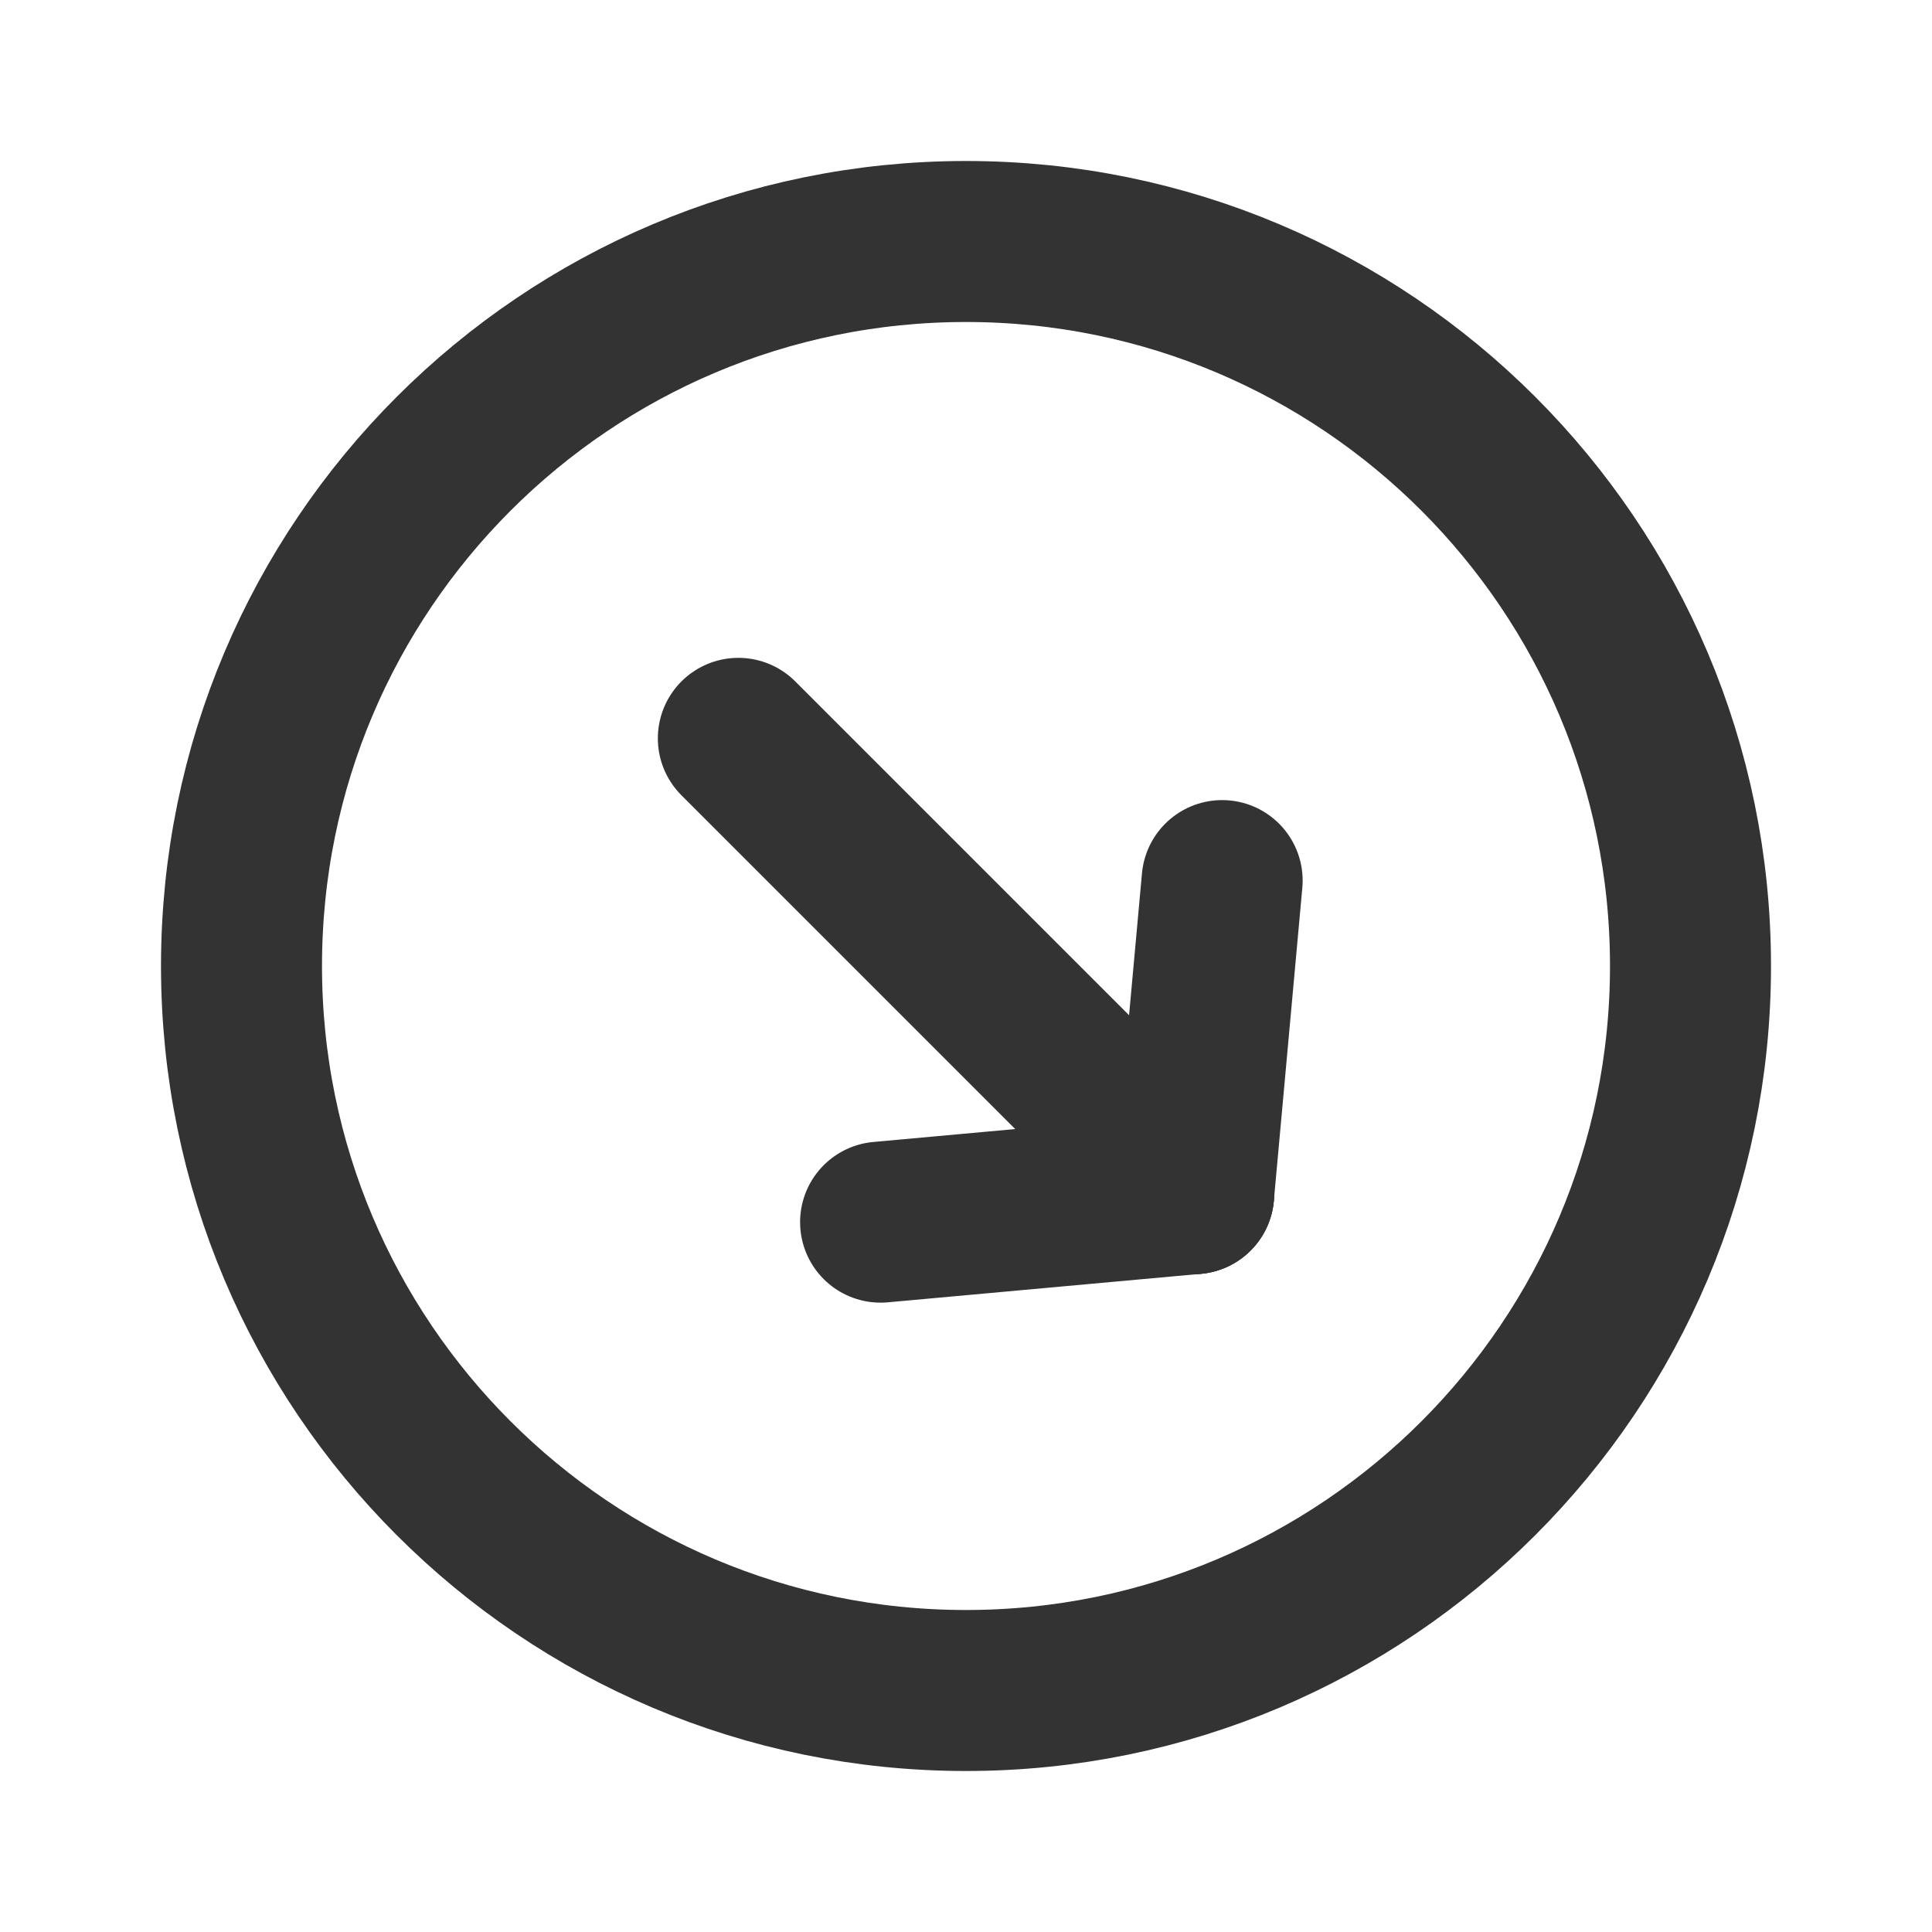
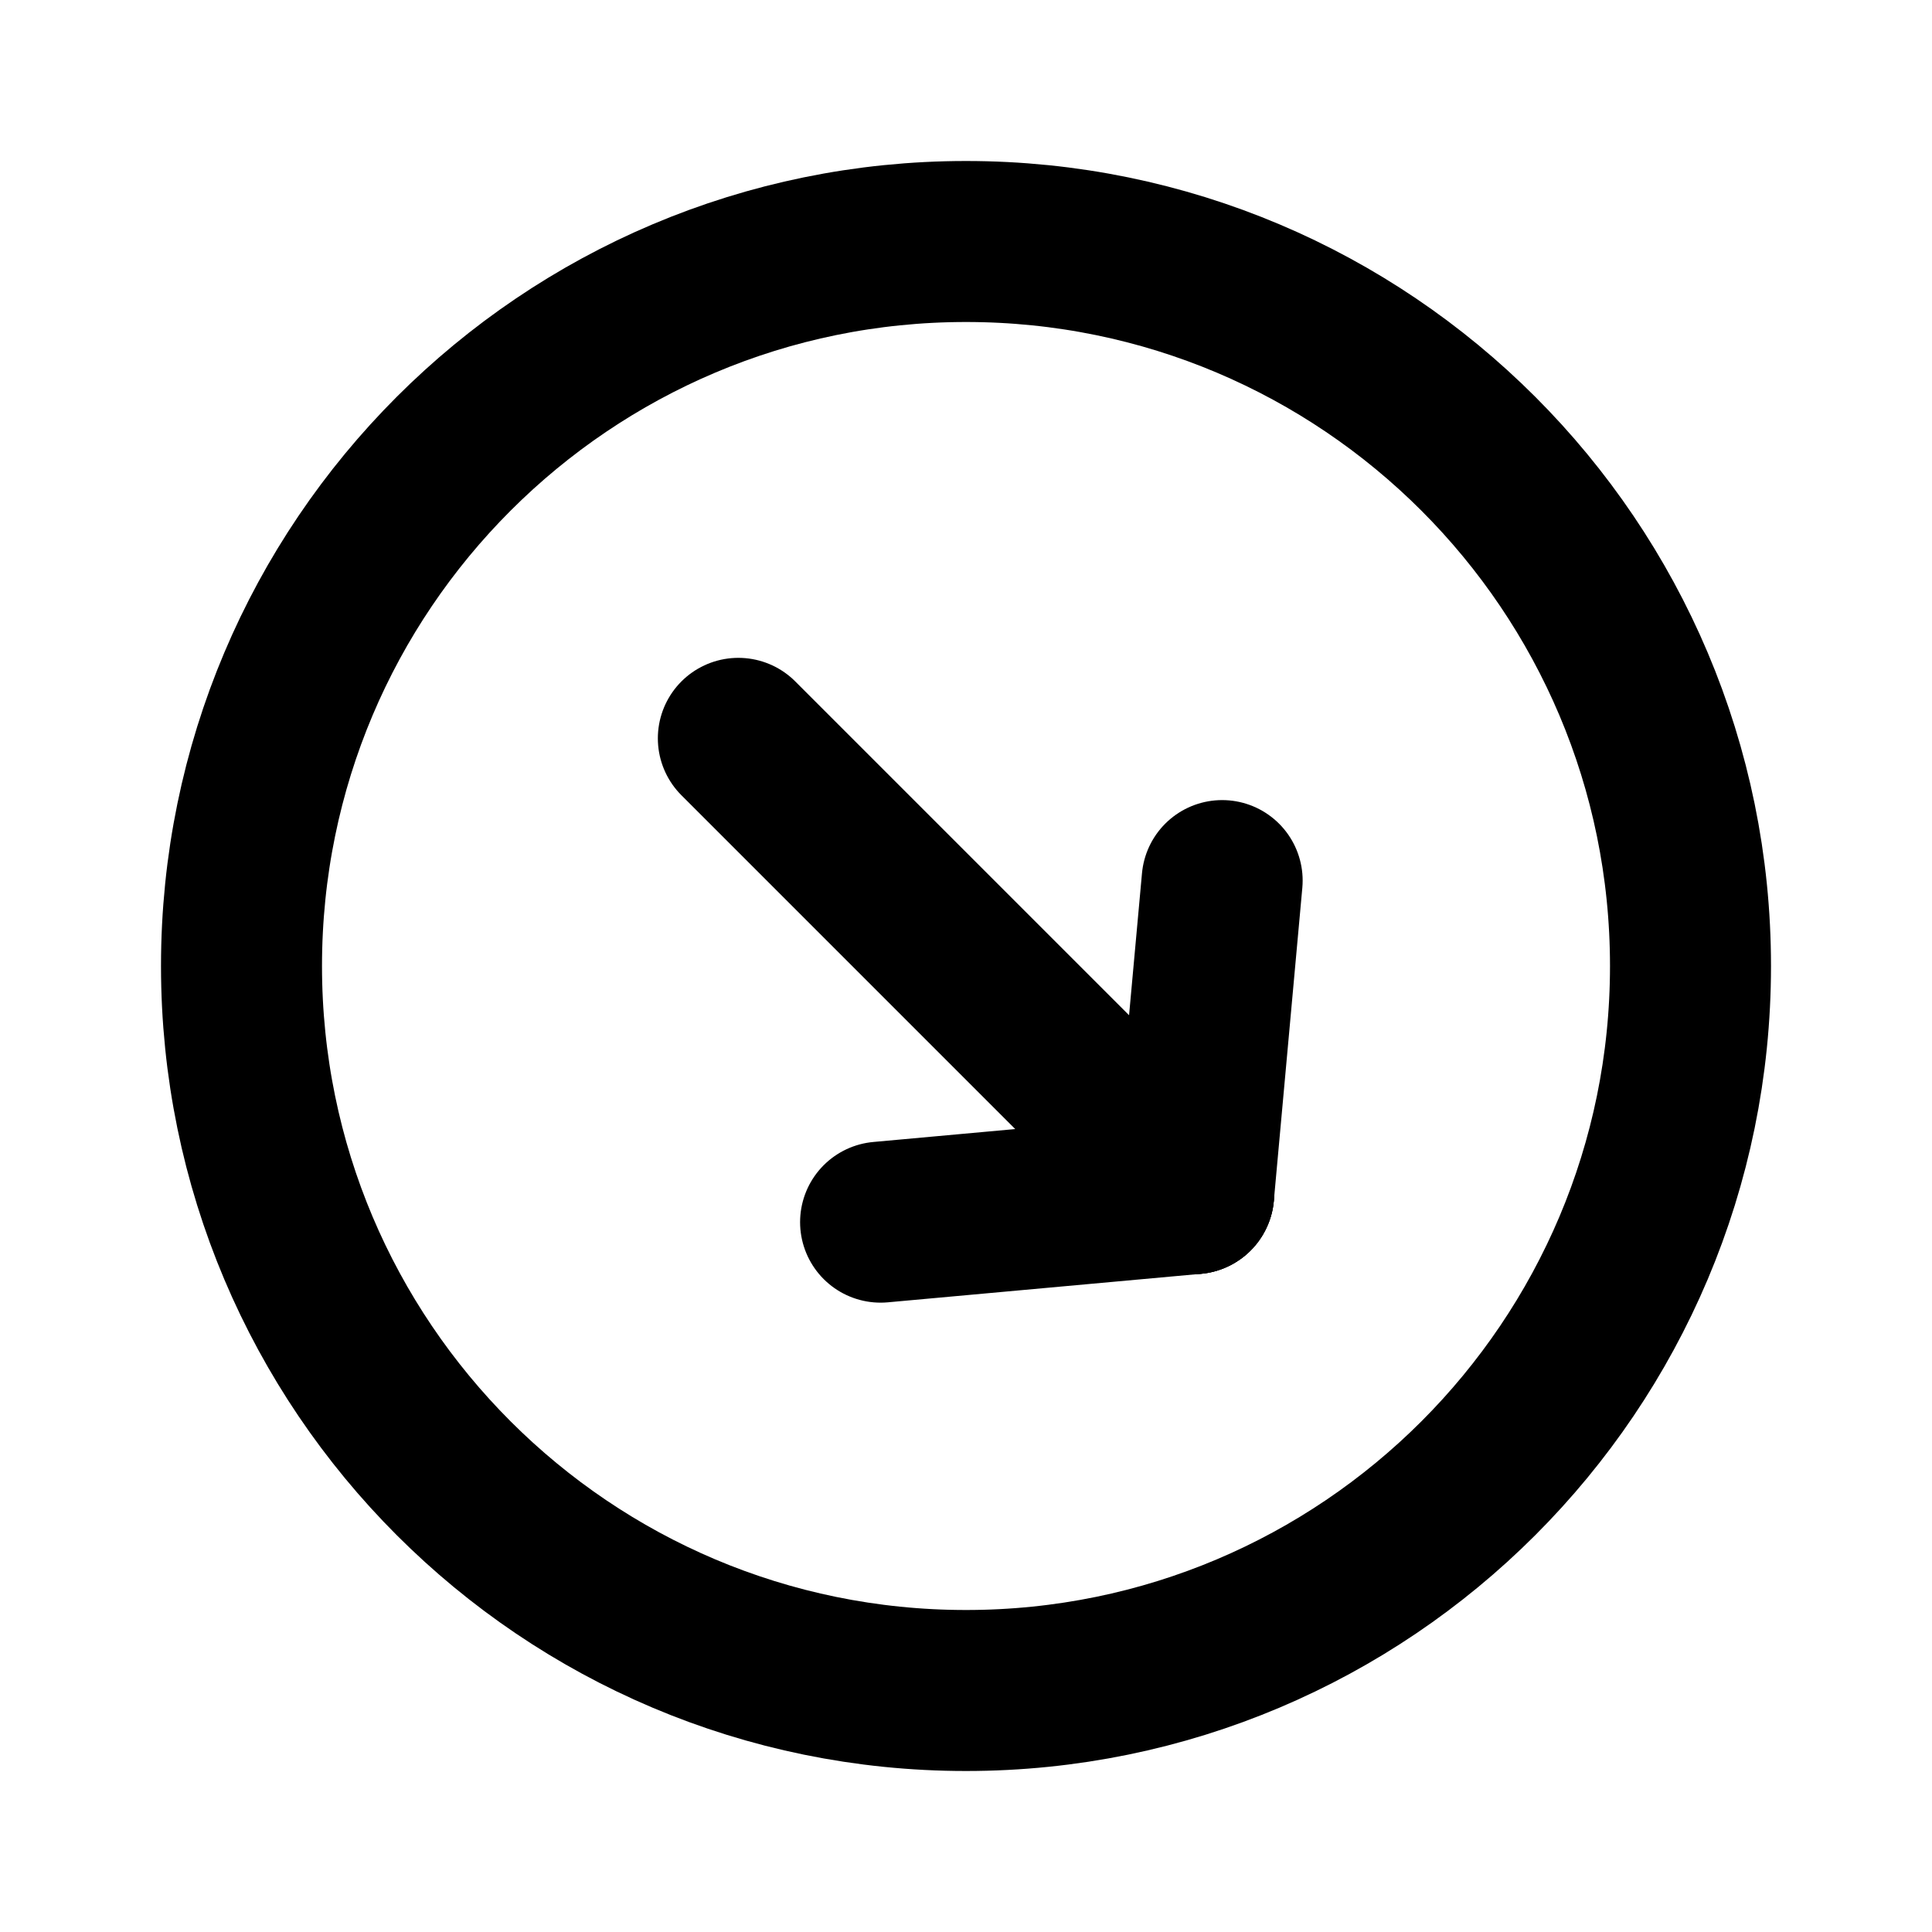
<svg xmlns="http://www.w3.org/2000/svg" width="24" height="24" viewBox="0 0 24 24" fill="none" stroke="currentColor" stroke-width="2" stroke-linecap="round" stroke-linejoin="round" class="hicon hicon-arrow-down-right-circle">
-   <path d="M14.828 14.828L9.172 9.172" stroke="#333333" stroke-width="2" stroke-linecap="round" stroke-linejoin="round" />
-   <path d="M14.828 14.828L15.182 10.939" stroke="#333333" stroke-width="2" stroke-linecap="round" stroke-linejoin="round" />
-   <path d="M14.828 14.828L10.939 15.182" stroke="#333333" stroke-width="2" stroke-linecap="round" stroke-linejoin="round" />
-   <rect x="3" y="3" width="18" height="18" rx="9" stroke="#333333" stroke-width="2" stroke-linecap="round" stroke-linejoin="round" />
+   <path d="M14.828 14.828L9.172 9.172" stroke="currentColor" stroke-width="2" stroke-linecap="round" stroke-linejoin="round" />
+   <path d="M14.828 14.828L15.182 10.939" stroke="currentColor" stroke-width="2" stroke-linecap="round" stroke-linejoin="round" />
+   <path d="M14.828 14.828L10.939 15.182" stroke="currentColor" stroke-width="2" stroke-linecap="round" stroke-linejoin="round" />
+   <rect x="3" y="3" width="18" height="18" rx="9" stroke="currentColor" stroke-width="2" stroke-linecap="round" stroke-linejoin="round" />
</svg>
